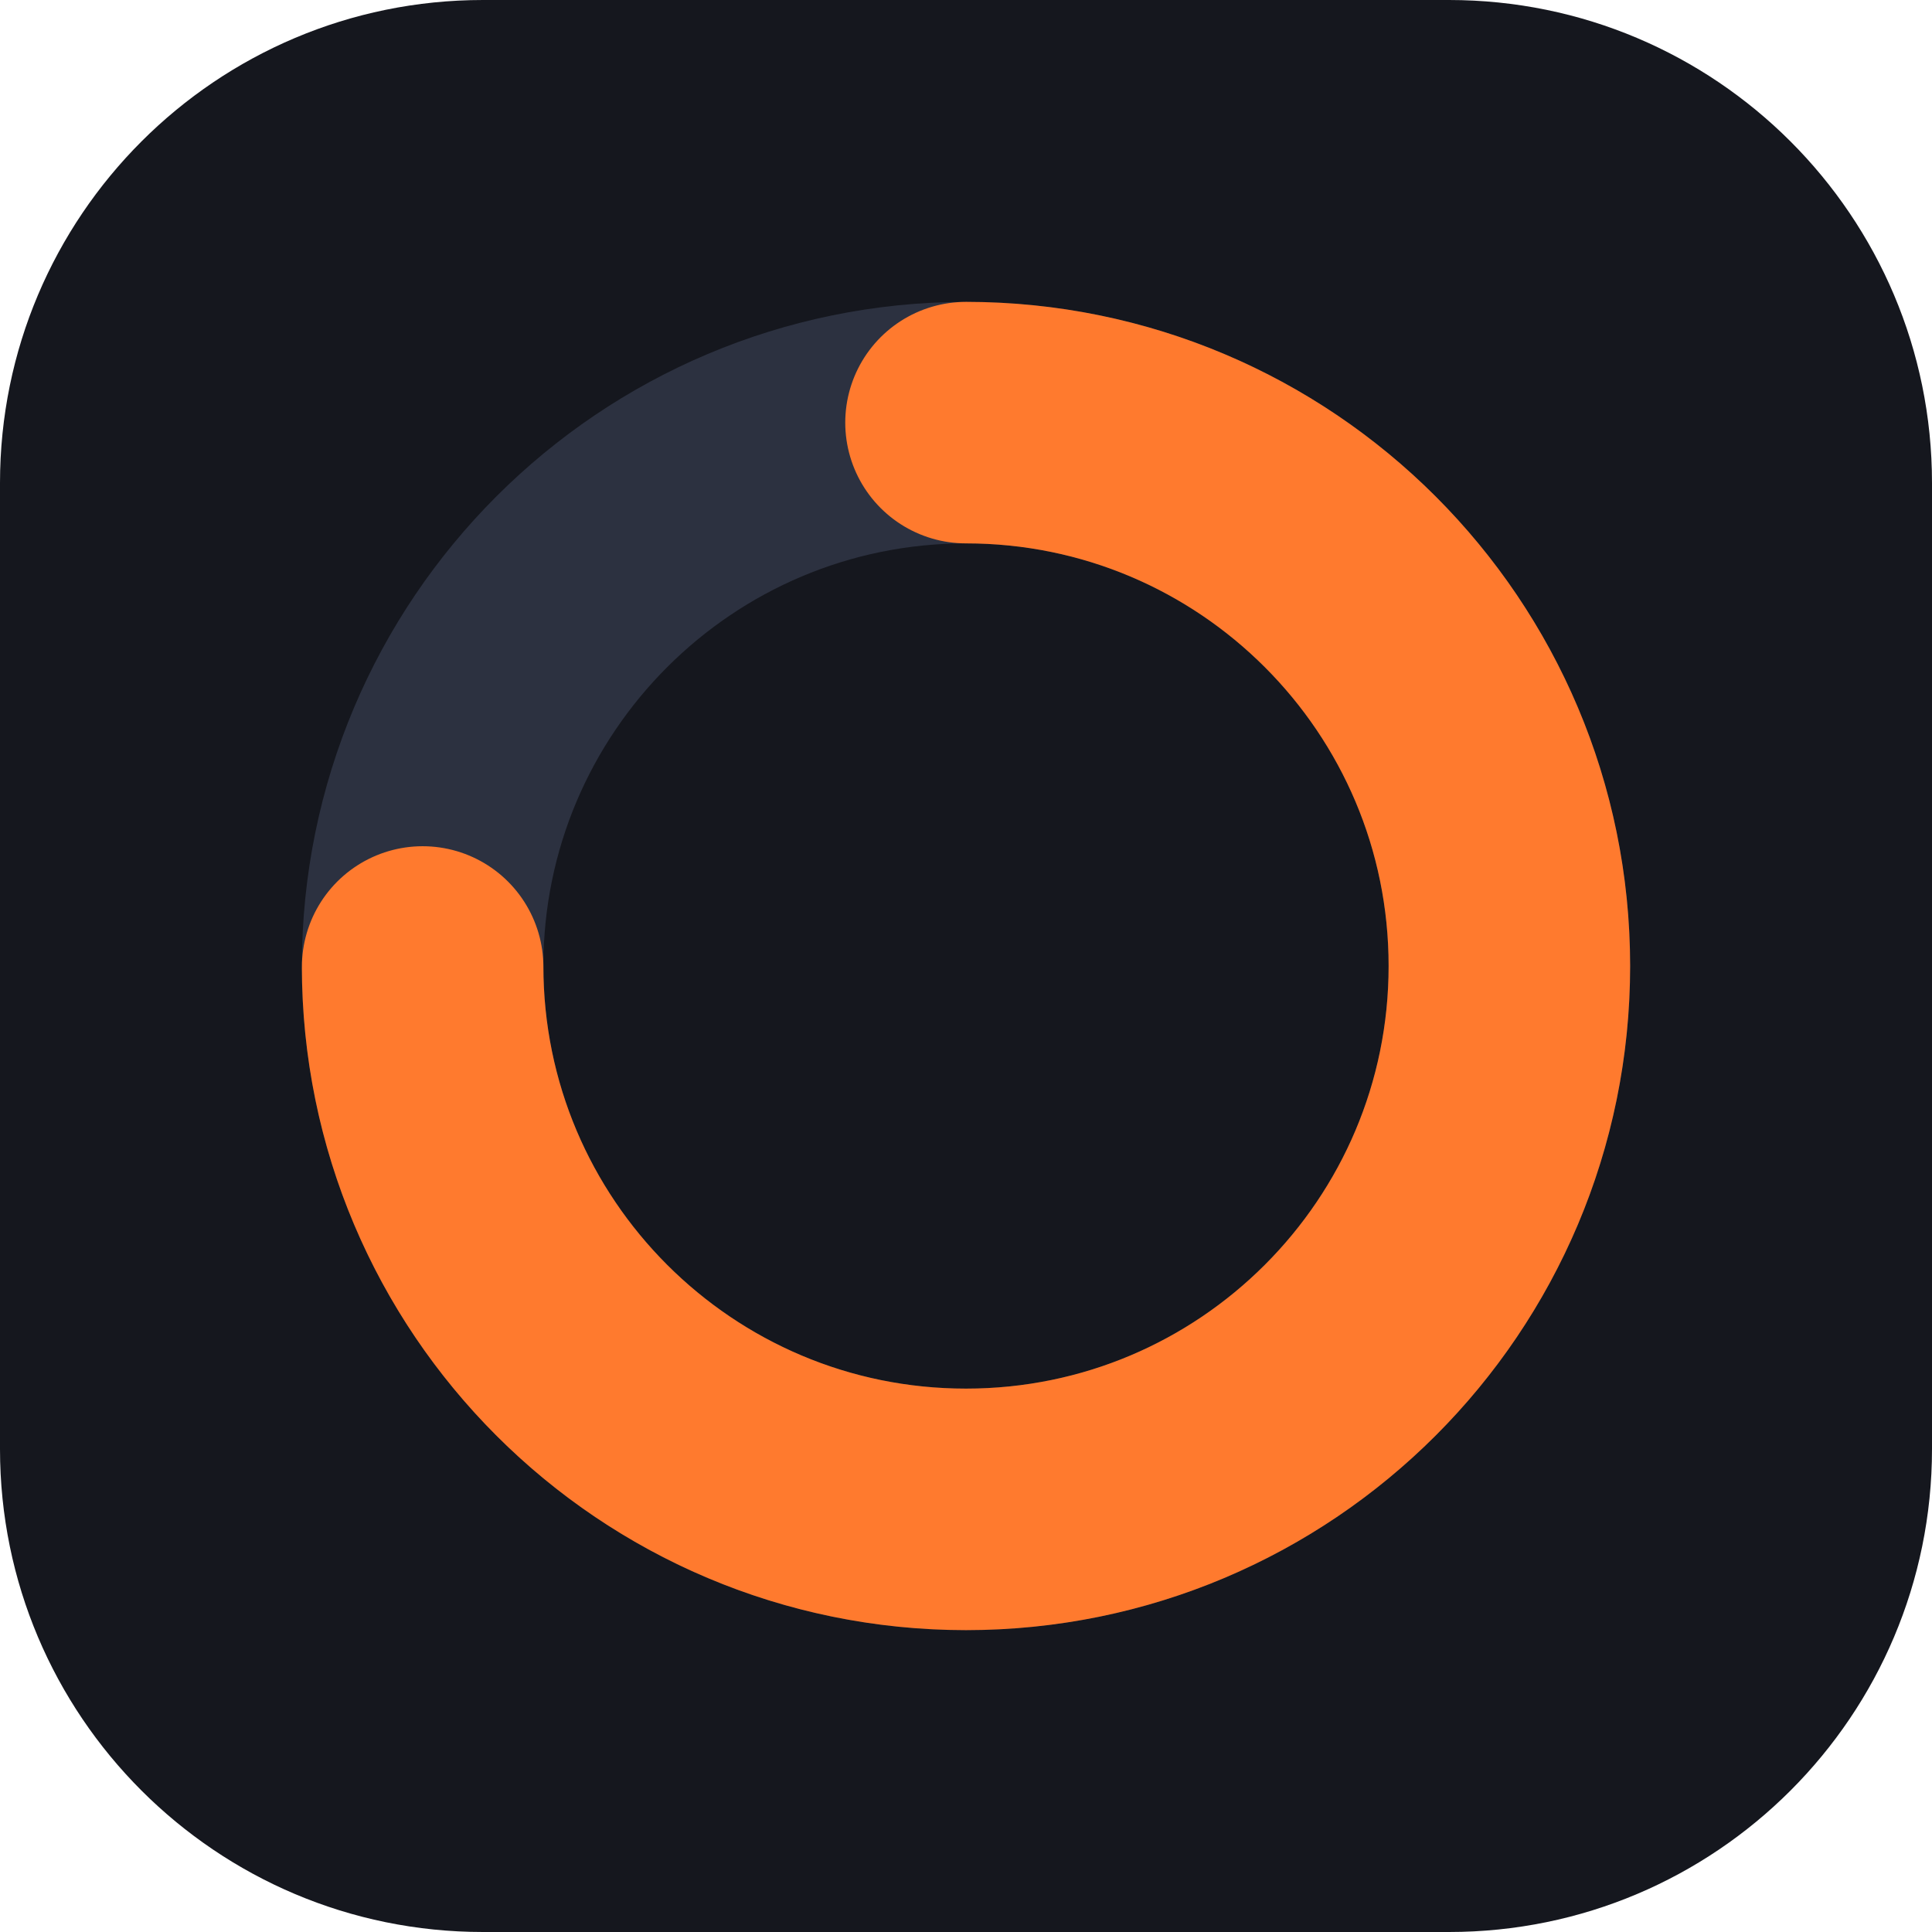
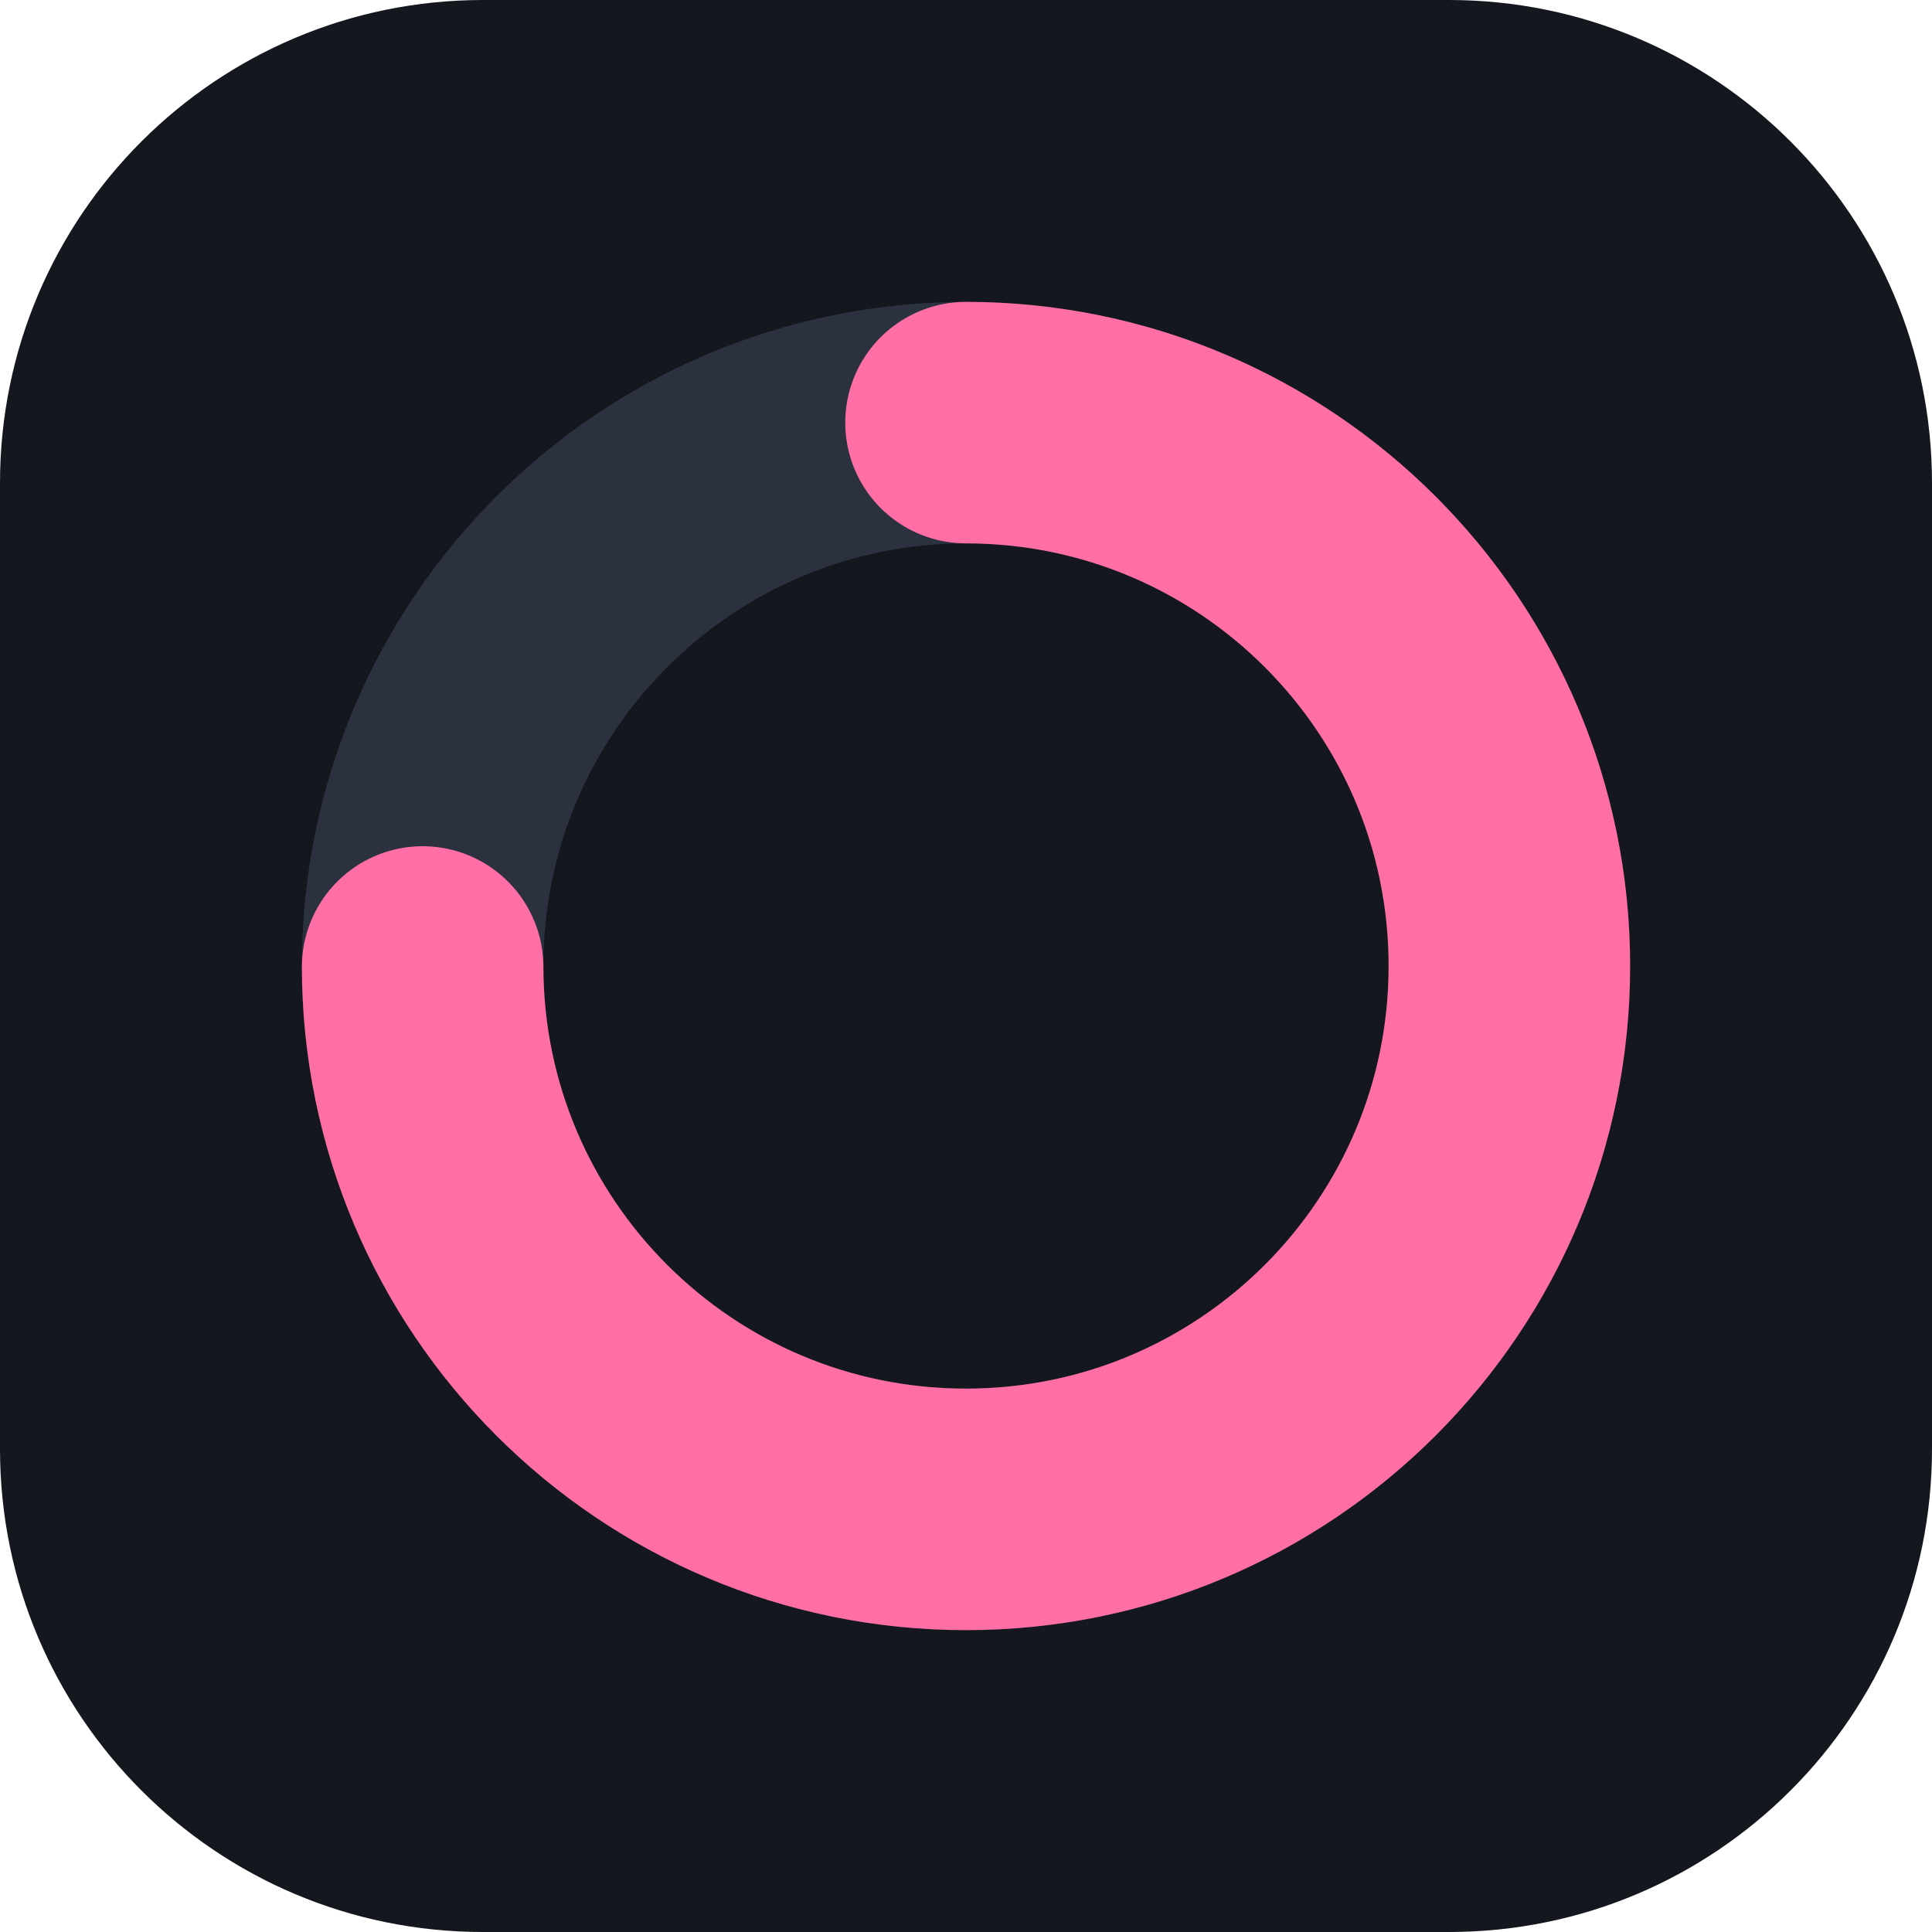
<svg xmlns="http://www.w3.org/2000/svg" viewBox="0 0 32 32">
  <rect width="32" height="32" rx="8" fill="#15171E" />
  <circle cx="16" cy="16" r="9" fill="none" stroke="#2C3140" stroke-width="4" />
-   <circle cx="16" cy="16" r="9" fill="none" stroke="#FF7A2E" stroke-width="4" stroke-linecap="round" stroke-dasharray="42.4 56.5" transform="rotate(-90 16 16)" />
+   <circle cx="16" cy="16" r="9" fill="none" stroke="#FF6FA5" stroke-width="4" stroke-linecap="round" stroke-dasharray="42.4 56.5" transform="rotate(-90 16 16)" />
</svg>
